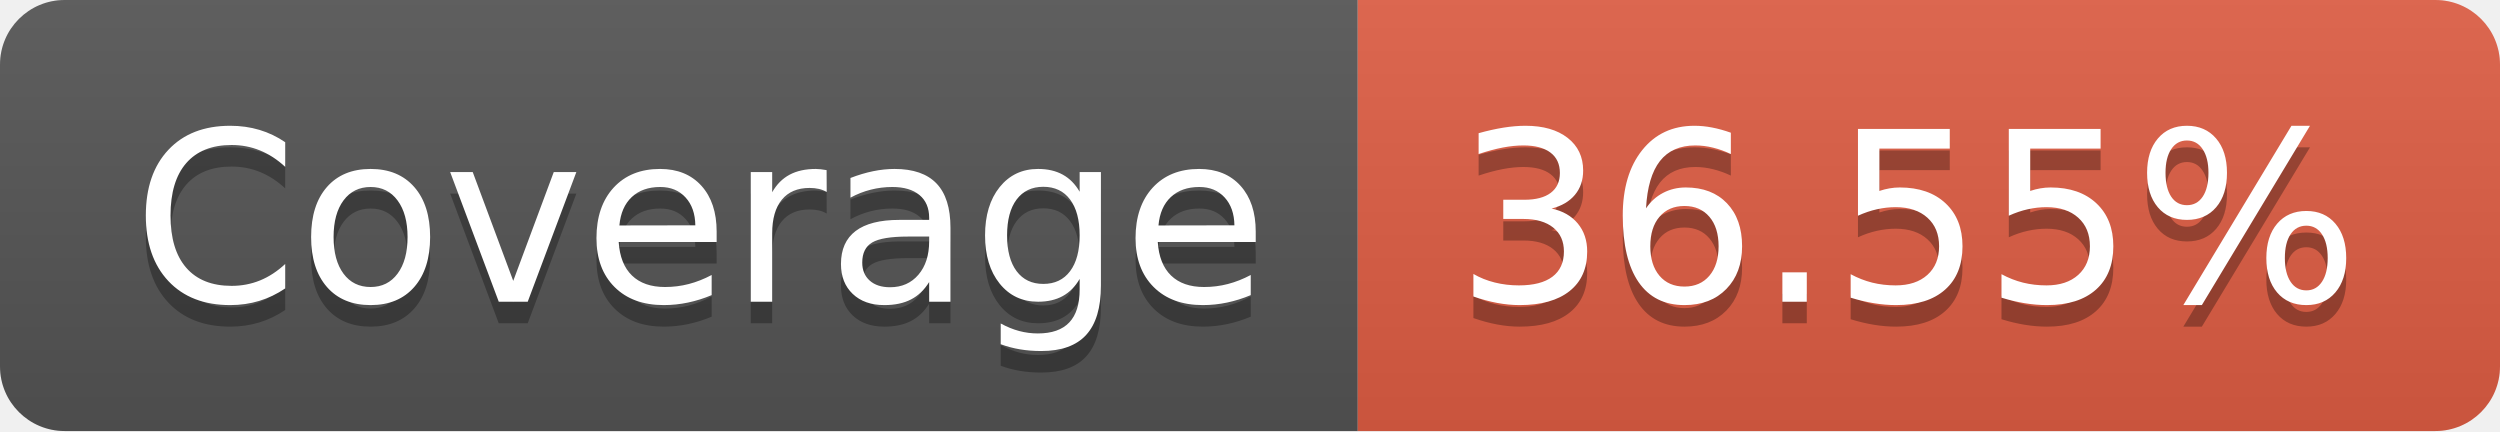
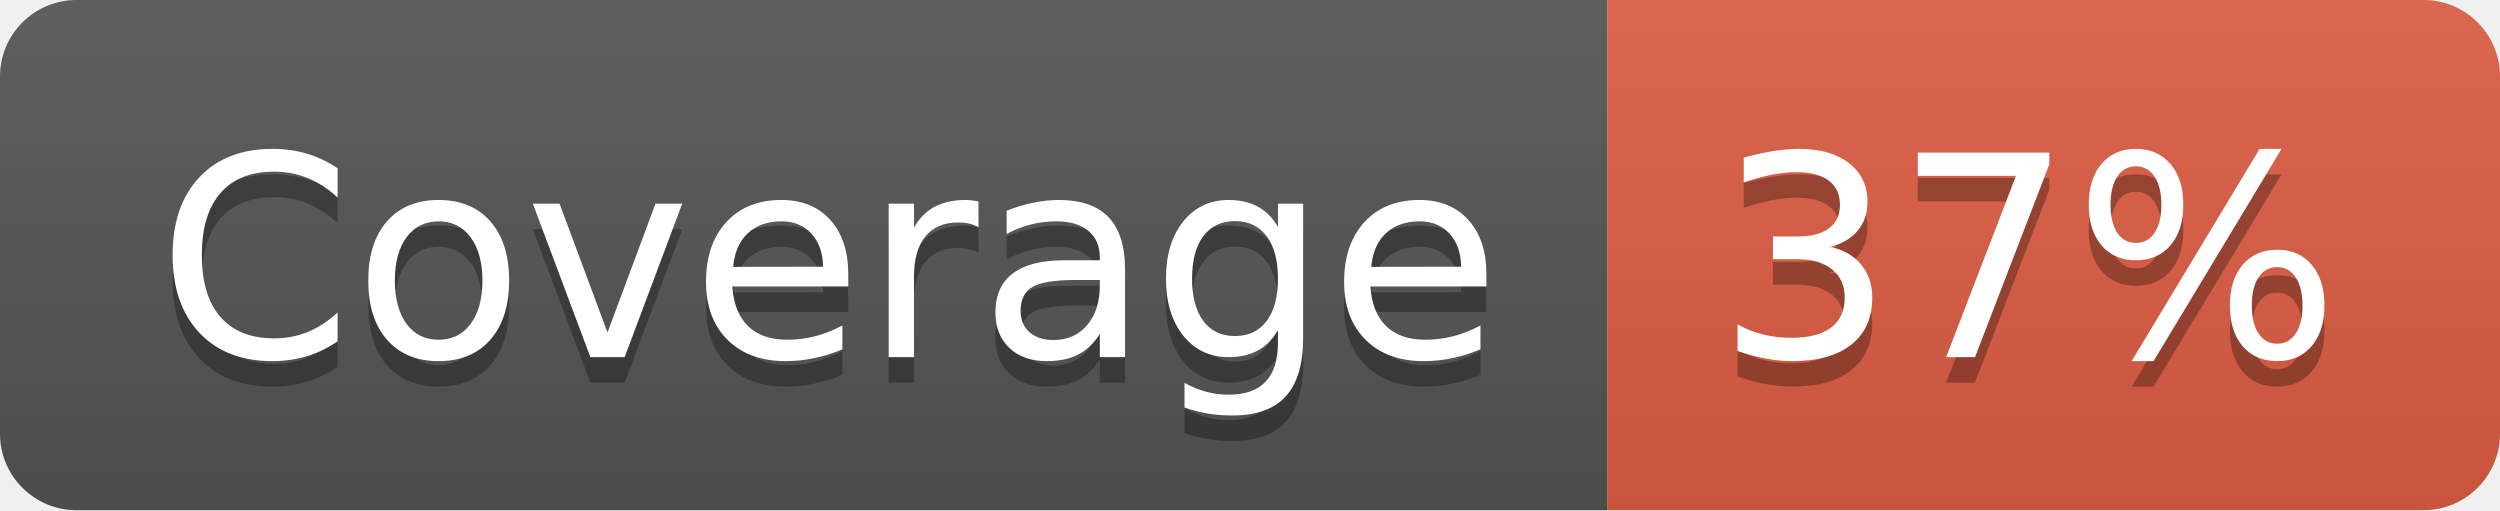
- <svg xmlns="http://www.w3.org/2000/svg" width="116" height="20">
+ <svg xmlns="http://www.w3.org/2000/svg" width="98" height="20">
  <linearGradient id="b" x2="0" y2="100%">
    <stop offset="0" stop-color="#bbb" stop-opacity=".1" />
    <stop offset="1" stop-opacity=".1" />
  </linearGradient>
  <clipPath id="a">
-     <rect width="116" height="20" rx="3" fill="#fff" />
+     <rect width="98" height="20" rx="3" fill="#fff" />
  </clipPath>
  <g clip-path="url(#a)">
    <path fill="#555" d="M0 0h63v20H0z" />
-     <path fill="#e05d44" d="M63 0h53v20H63z" />
-     <path fill="url(#b)" d="M0 0h116v20H0z" />
+     <path fill="#e05d44" d="M63 0h35v20H63z" />
+     <path fill="url(#b)" d="M0 0h98v20H0z" />
  </g>
  <g fill="#fff" text-anchor="middle" font-family="DejaVu Sans,Verdana,Geneva,sans-serif" font-size="110">
    <text x="325" y="150" fill="#010101" fill-opacity=".3" transform="scale(.1)" textLength="530">Coverage</text>
    <text x="325" y="140" transform="scale(.1)" textLength="530">Coverage</text>
-     <text x="885" y="150" fill="#010101" fill-opacity=".3" transform="scale(.1)" textLength="430">36.55%</text>
-     <text x="885" y="140" transform="scale(.1)" textLength="430">36.55%</text>
+     <text x="795" y="150" fill="#010101" fill-opacity=".3" transform="scale(.1)" textLength="250">37%</text>
+     <text x="795" y="140" transform="scale(.1)" textLength="250">37%</text>
  </g>
</svg>
